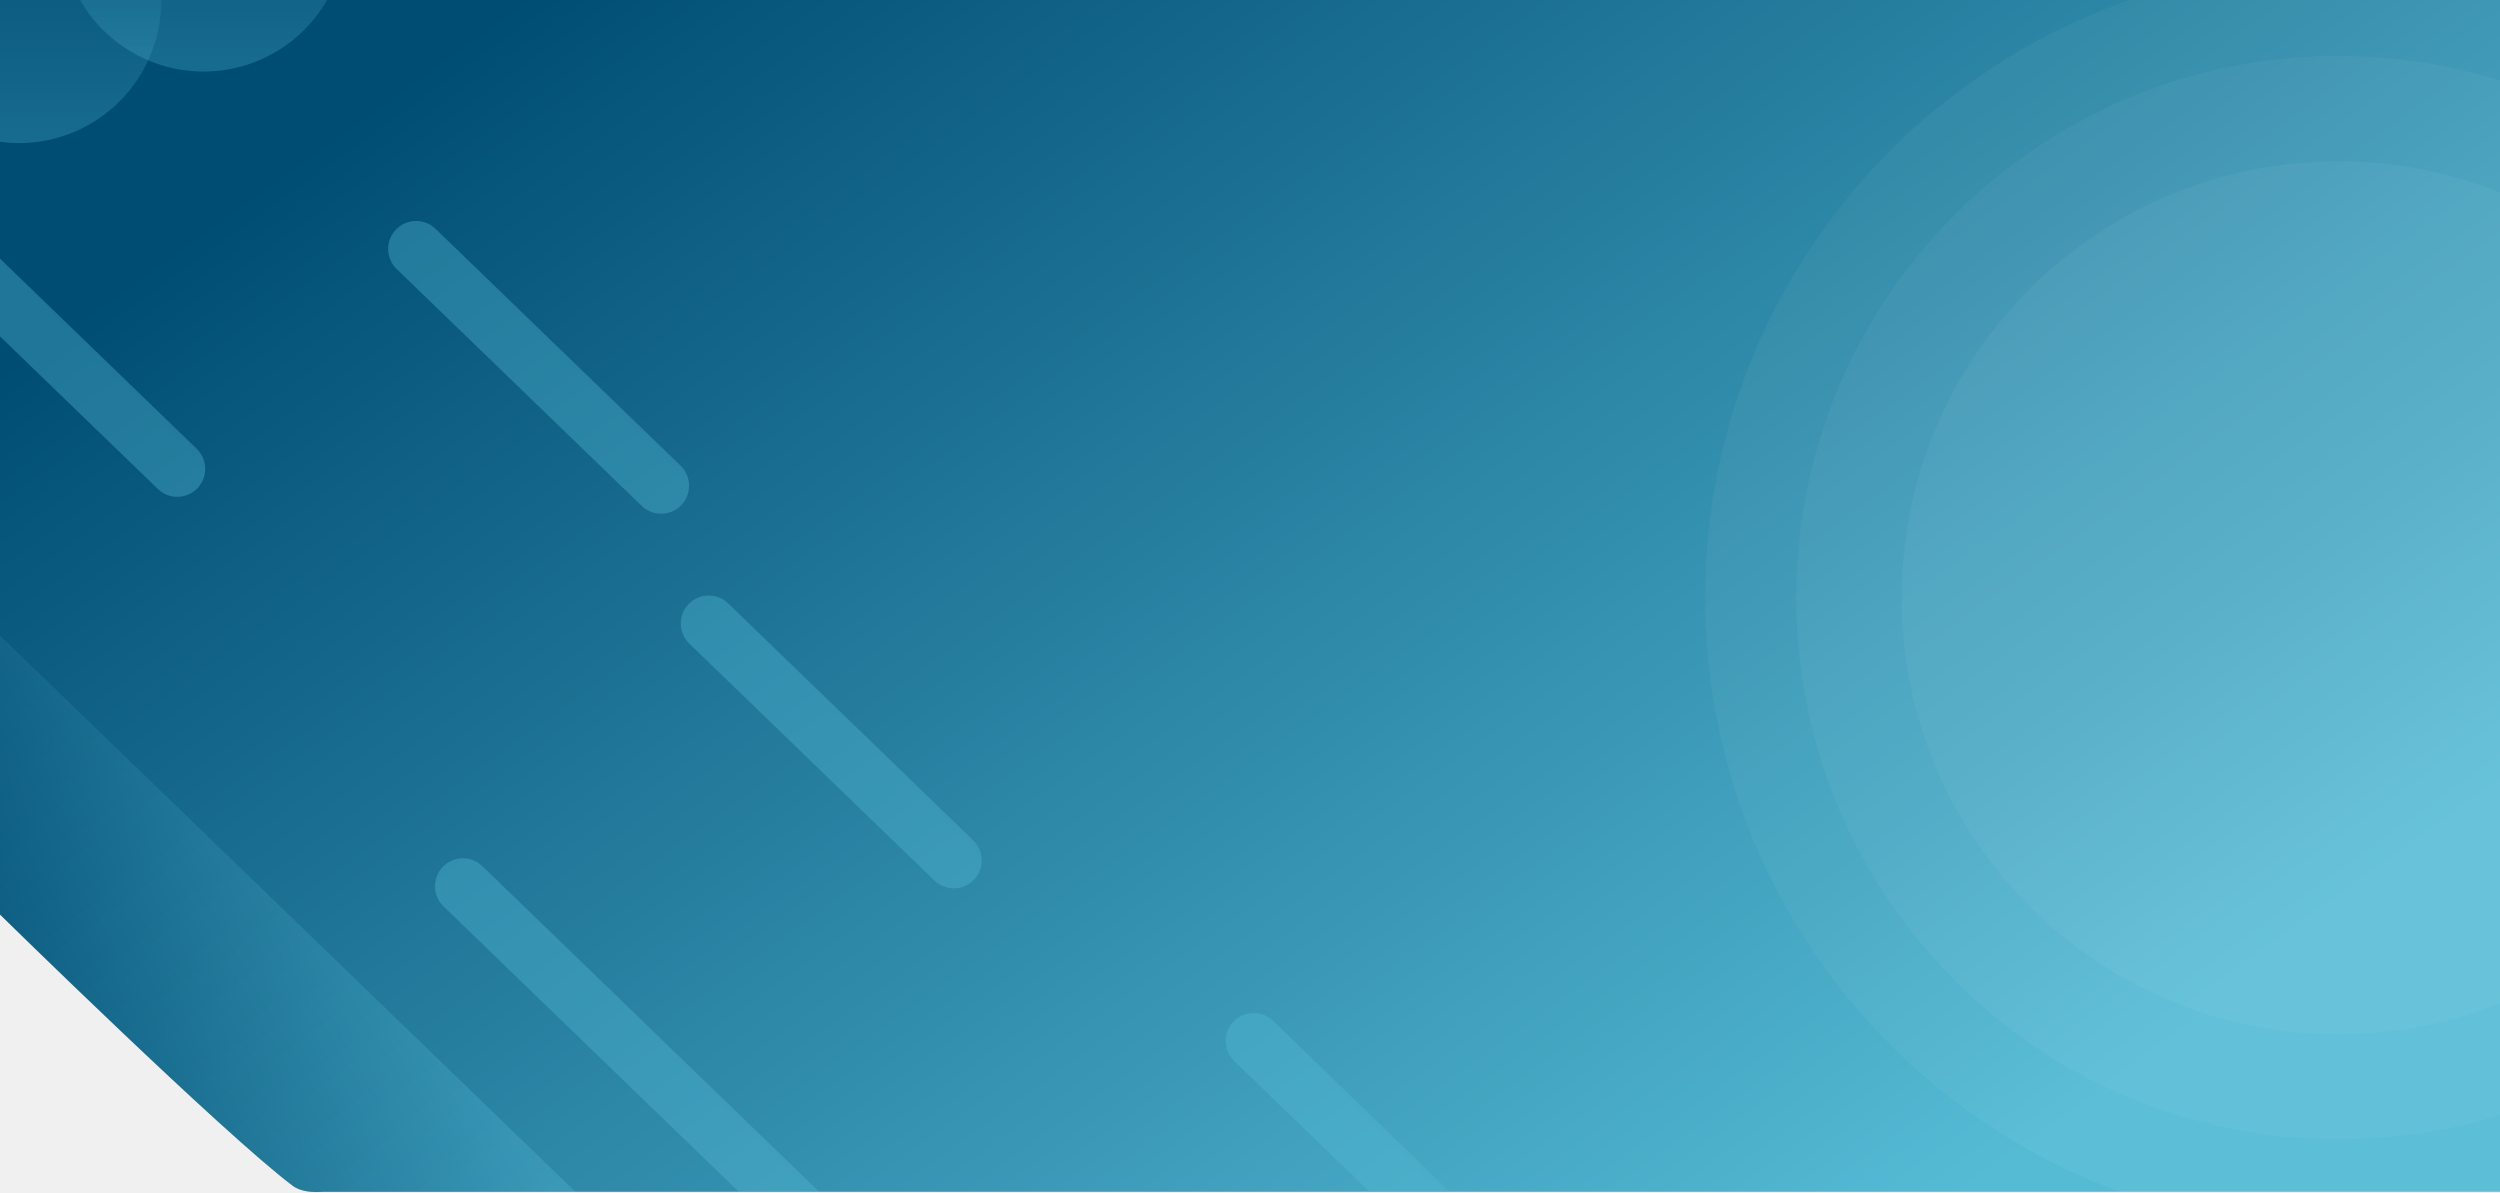
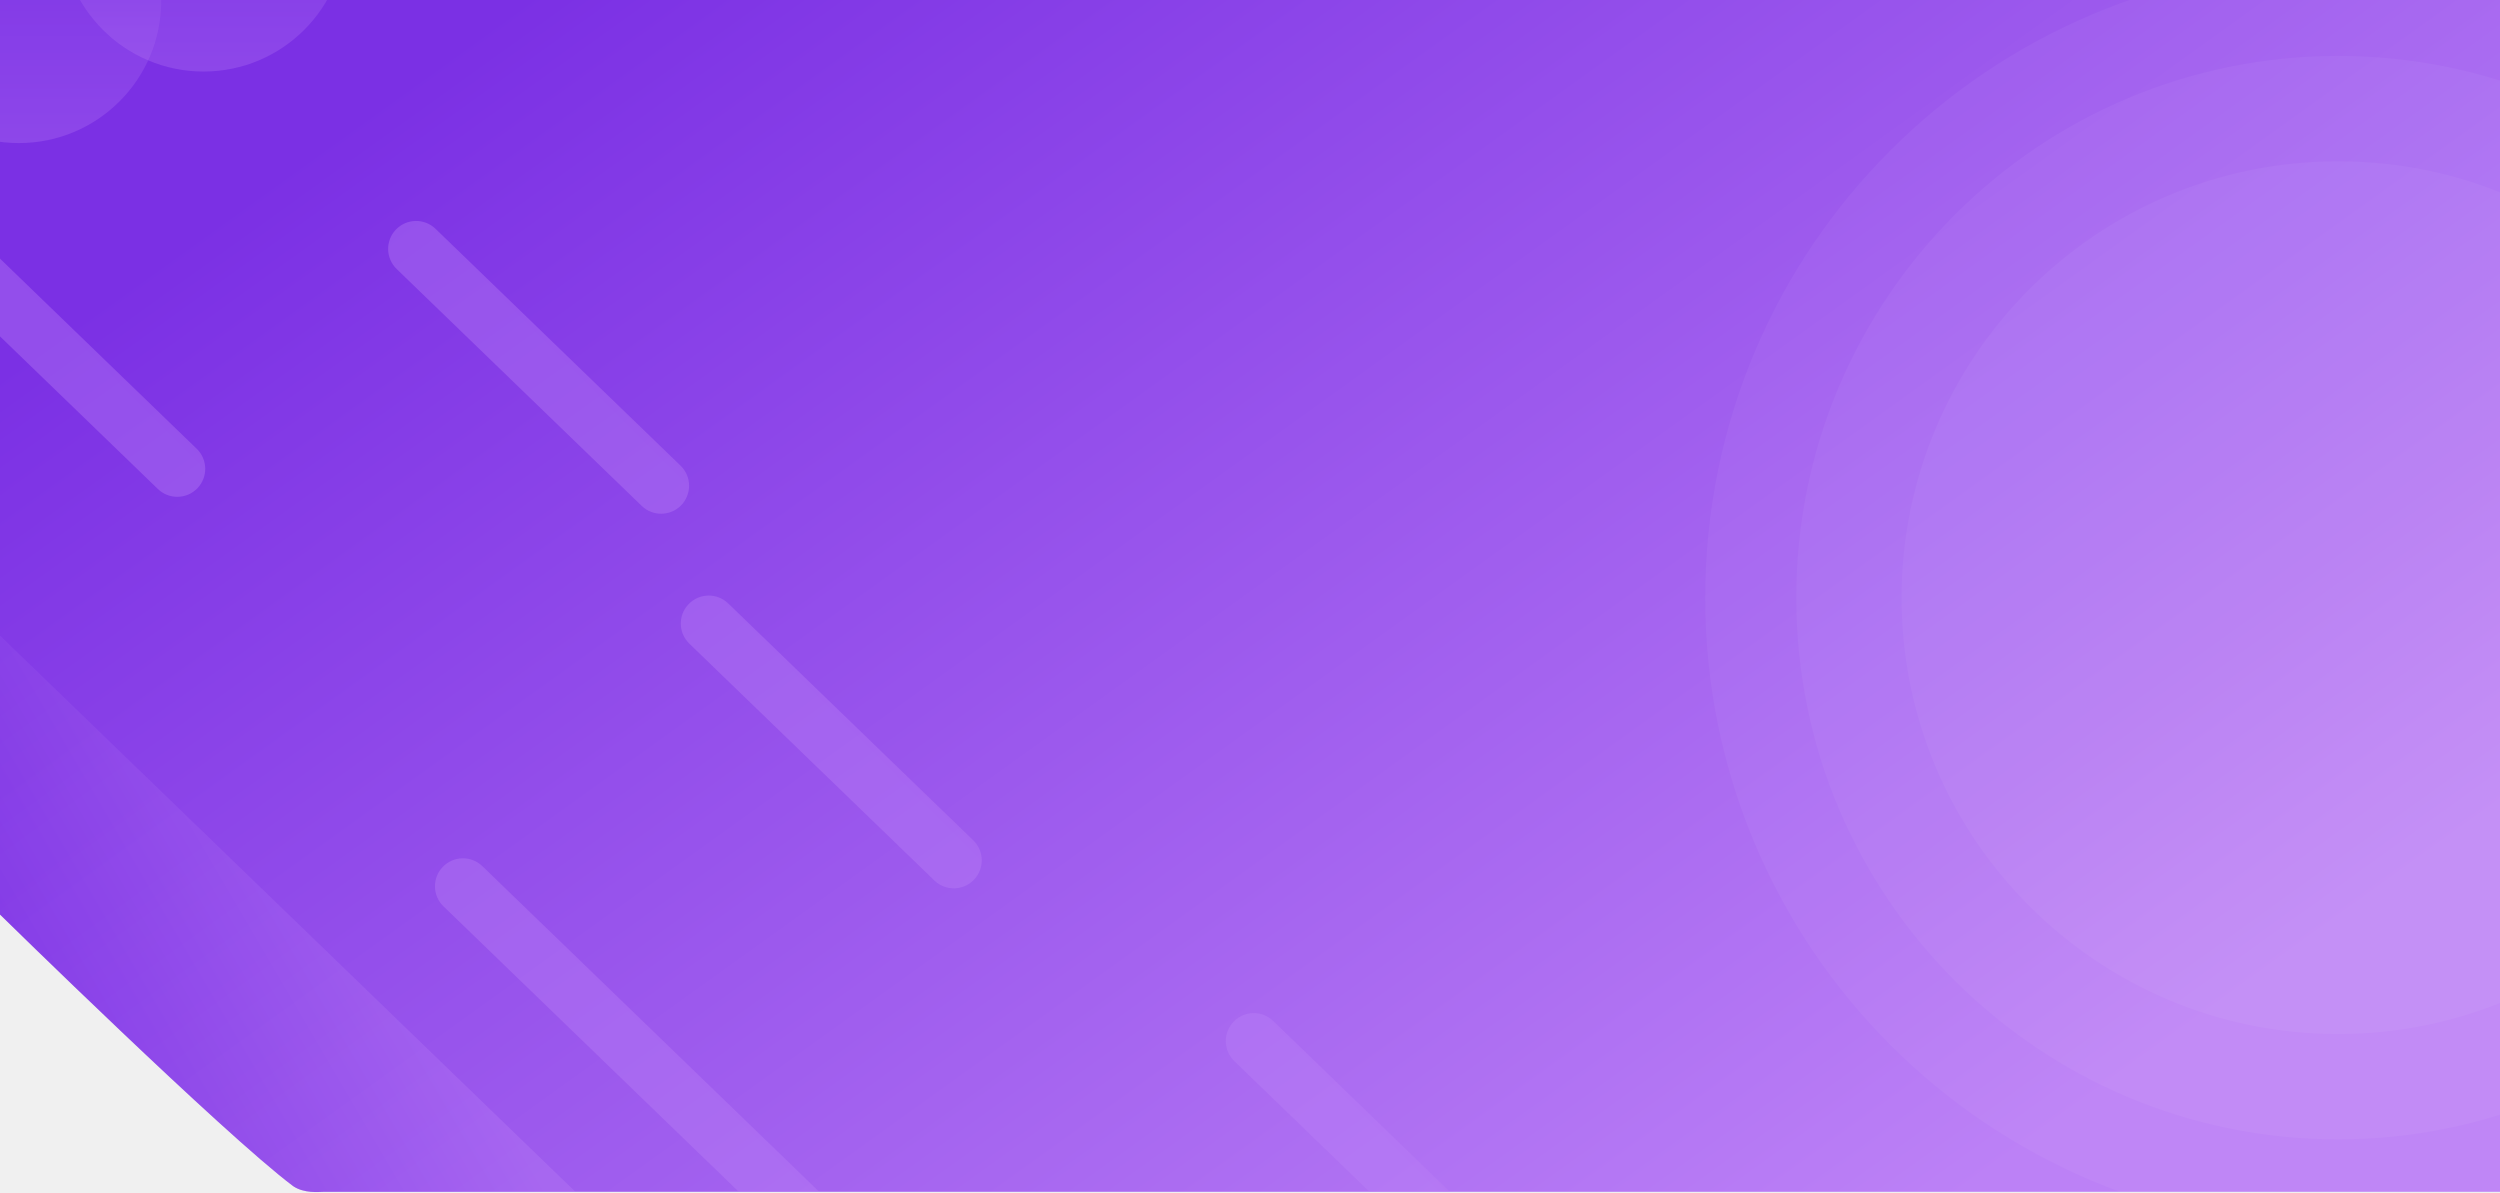
<svg xmlns="http://www.w3.org/2000/svg" xmlns:xlink="http://www.w3.org/1999/xlink" height="916.487" viewBox="0 0 1922.044 916.487" width="1922.044">
  <linearGradient id="a" gradientUnits="objectBoundingBox" x1=".08" x2=".942" y1=".196" y2=".763">
-     <stop offset="0" stop-color="#004D73" />
-     <stop offset="1" stop-color="#55BBD5" />
+     <stop offset="0" stop-color="#7B30E4" />
+     <stop offset="1" stop-color="#BC81F6" />
  </linearGradient>
  <clipPath id="b">
    <path d="m4710 12099.888s171.96 168.747 225.359 208.8c8.537 5.836 20.109 4.4 23.038 4.4h1673.647v-916.33h-1922.044z" transform="translate(-4710 -11396.755)" />
  </clipPath>
  <linearGradient id="c" x1=".5" x2="1.187" xlink:href="#a" y1="0" y2=".734" />
  <linearGradient id="d" x1="5.366" x2=".97" xlink:href="#a" y1=".586" y2="-.092" />
  <linearGradient id="e" x1=".5" x2=".5" xlink:href="#a" y1="0" y2="1" />
  <g transform="translate(0 .001)">
    <path d="m4710 12099.859s171.96 168.741 225.359 208.792c8.537 5.835 20.109 4.4 23.038 4.4h1673.647v-916.3h-1922.044z" fill="url(#a)" transform="translate(-4710 -11396.755)" />
    <g clip-path="url(#b)">
      <circle cx="486.5" cy="486.5" fill="#fff" opacity=".04" r="486.5" transform="translate(1311 -27)" />
      <circle cx="416.5" cy="416.5" fill="#fff" opacity=".04" r="416.5" transform="translate(1381 43)" />
      <circle cx="335.5" cy="335.5" fill="#fff" opacity=".04" r="335.5" transform="translate(1462 124)" />
      <path d="m0 0h181v691h-181z" fill="url(#c)" opacity=".31" transform="matrix(.695 -.719 .719 .695 -179.491 566.893)" />
      <g fill="url(#d)">
        <rect height="691" opacity=".37" rx="21.5" transform="matrix(.695 -.719 .719 .695 325.509 681.893)" width="43" />
        <rect height="305" opacity=".37" rx="21.5" transform="matrix(.695 -.719 .719 .695 289.509 191.893)" width="43" />
        <rect height="305" opacity=".37" rx="21.5" transform="matrix(.695 -.719 .719 .695 514.509 479.893)" width="43" />
        <rect height="305" opacity=".37" rx="21.5" transform="matrix(.695 -.719 .719 .695 -82.491 178.893)" width="43" />
        <rect height="262" opacity=".37" rx="21.5" transform="matrix(.695 -.719 .719 .695 933.509 800.893)" width="43" />
      </g>
      <circle cx="109.5" cy="109.5" fill="url(#e)" opacity=".28" r="109.5" transform="translate(-95 -109)" />
      <circle cx="109.5" cy="109.5" fill="url(#e)" opacity=".28" r="109.5" transform="translate(47 -164)" />
    </g>
  </g>
</svg>
